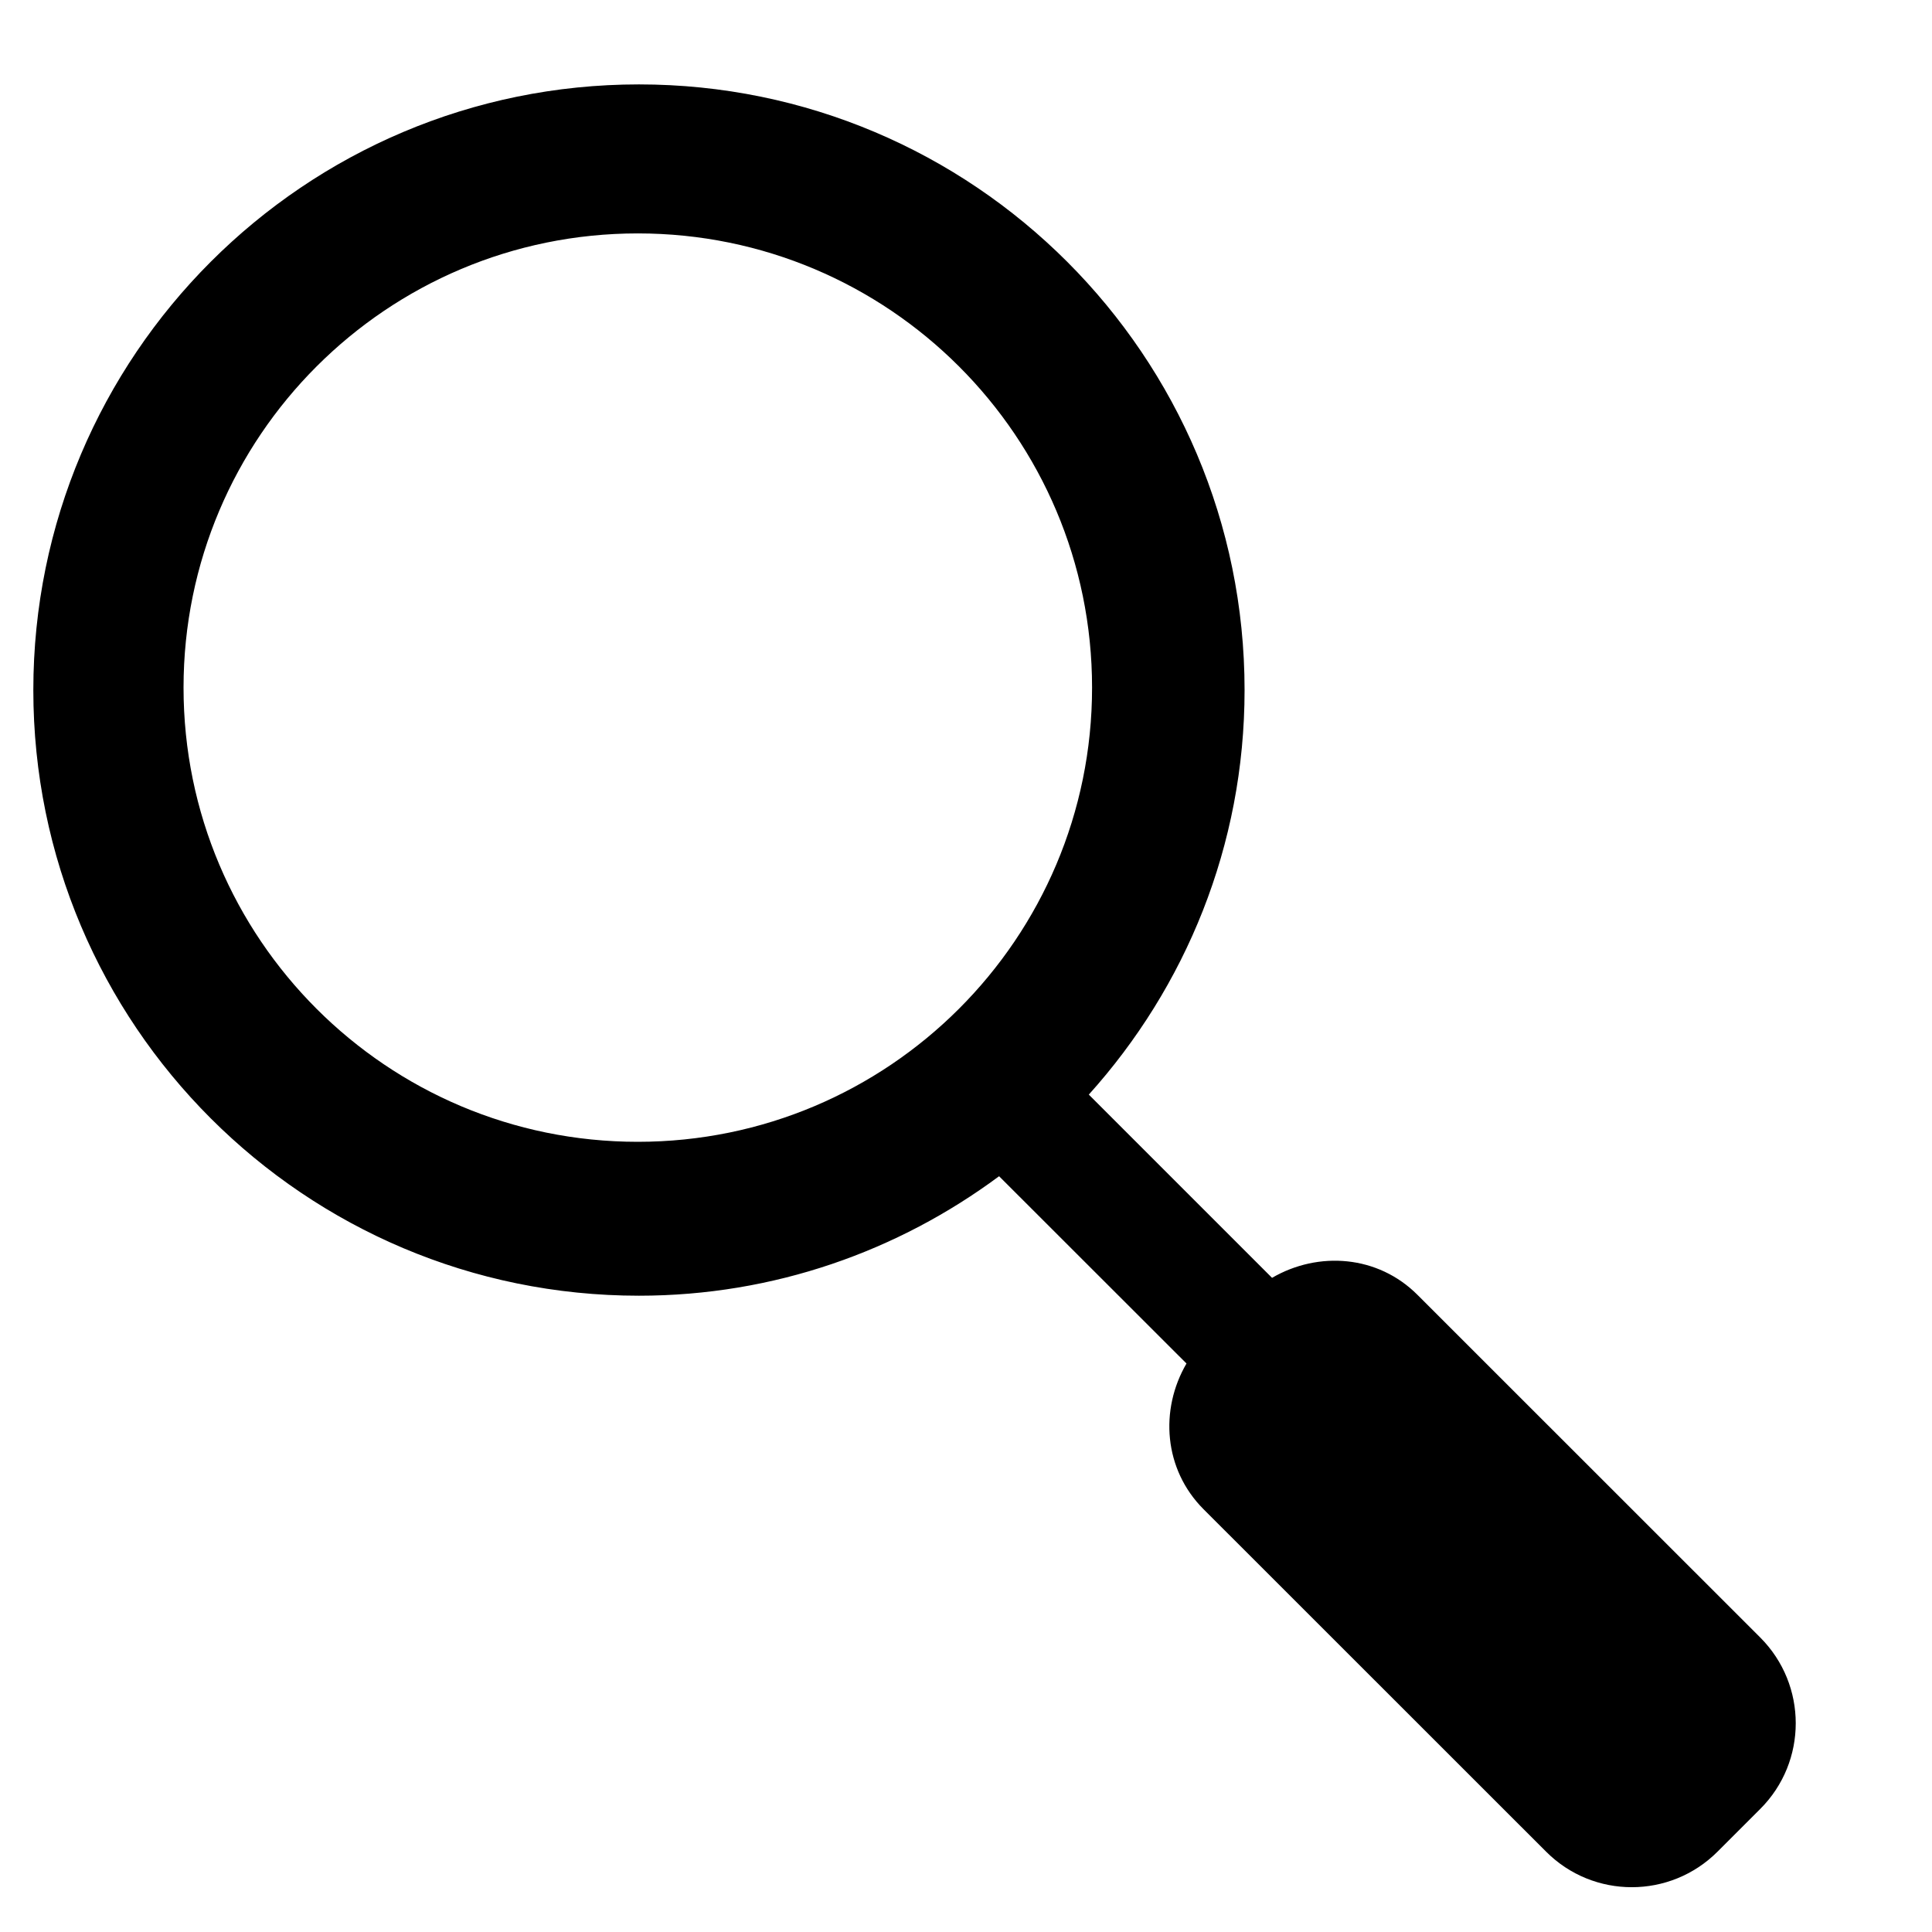
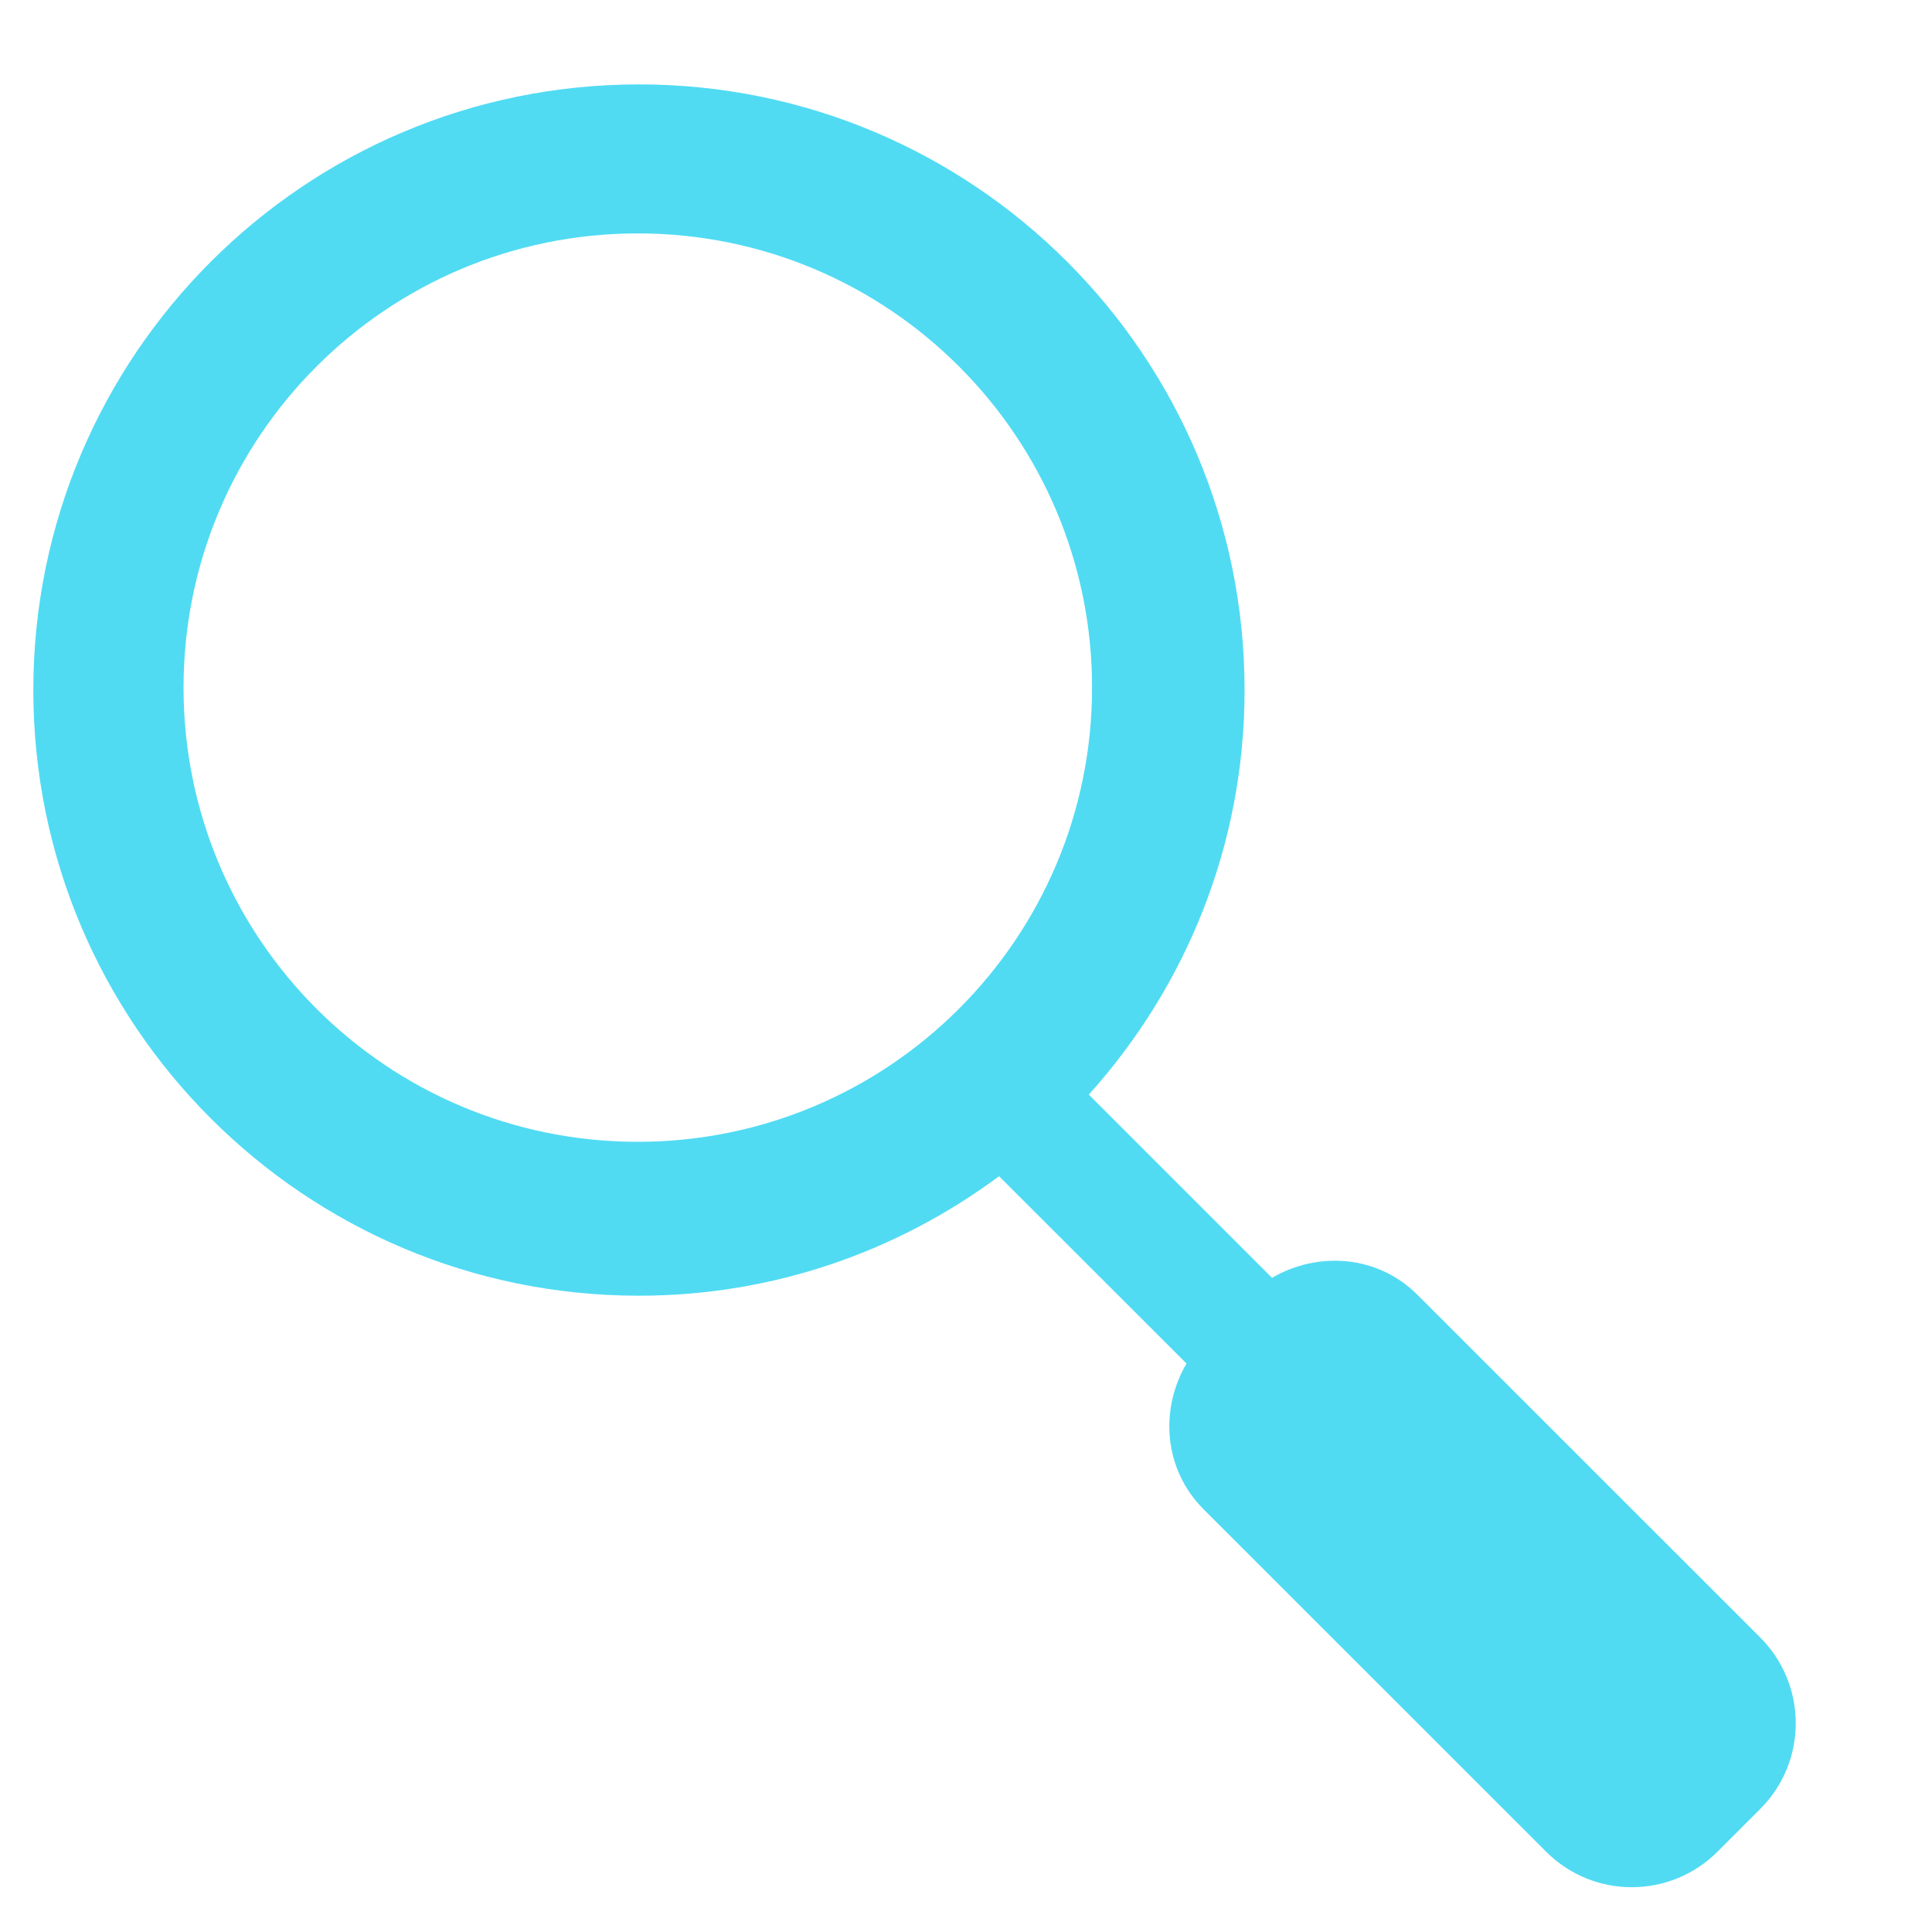
- <svg xmlns="http://www.w3.org/2000/svg" version="1.1" width="32" height="32" viewBox="0 0 32 32">
+ <svg xmlns="http://www.w3.org/2000/svg" version="1.1" width="30" height="30" viewBox="0 0 32 32" fill="#00caeeaf">
  <path d="M29.156 29.961l-0.709 0.709c-0.785 0.784-2.055 0.784-2.838 0l-5.676-5.674c-0.656-0.658-0.729-1.644-0.281-2.412l-3.104-3.102c-1.669 1.238-3.728 1.979-5.965 1.979-5.54 0-10.031-4.491-10.031-10.031s4.491-10.032 10.031-10.032c5.541 0 10.031 4.491 10.031 10.032 0 2.579-0.98 4.923-2.58 6.7l3.035 3.035c0.768-0.447 1.754-0.375 2.41 0.283l5.676 5.674c0.784 0.785 0.784 2.056 0.001 2.839zM18.088 11.389c0-4.155-3.369-7.523-7.524-7.523s-7.524 3.367-7.524 7.523 3.368 7.523 7.523 7.523 7.525-3.368 7.525-7.523z" />
</svg>
